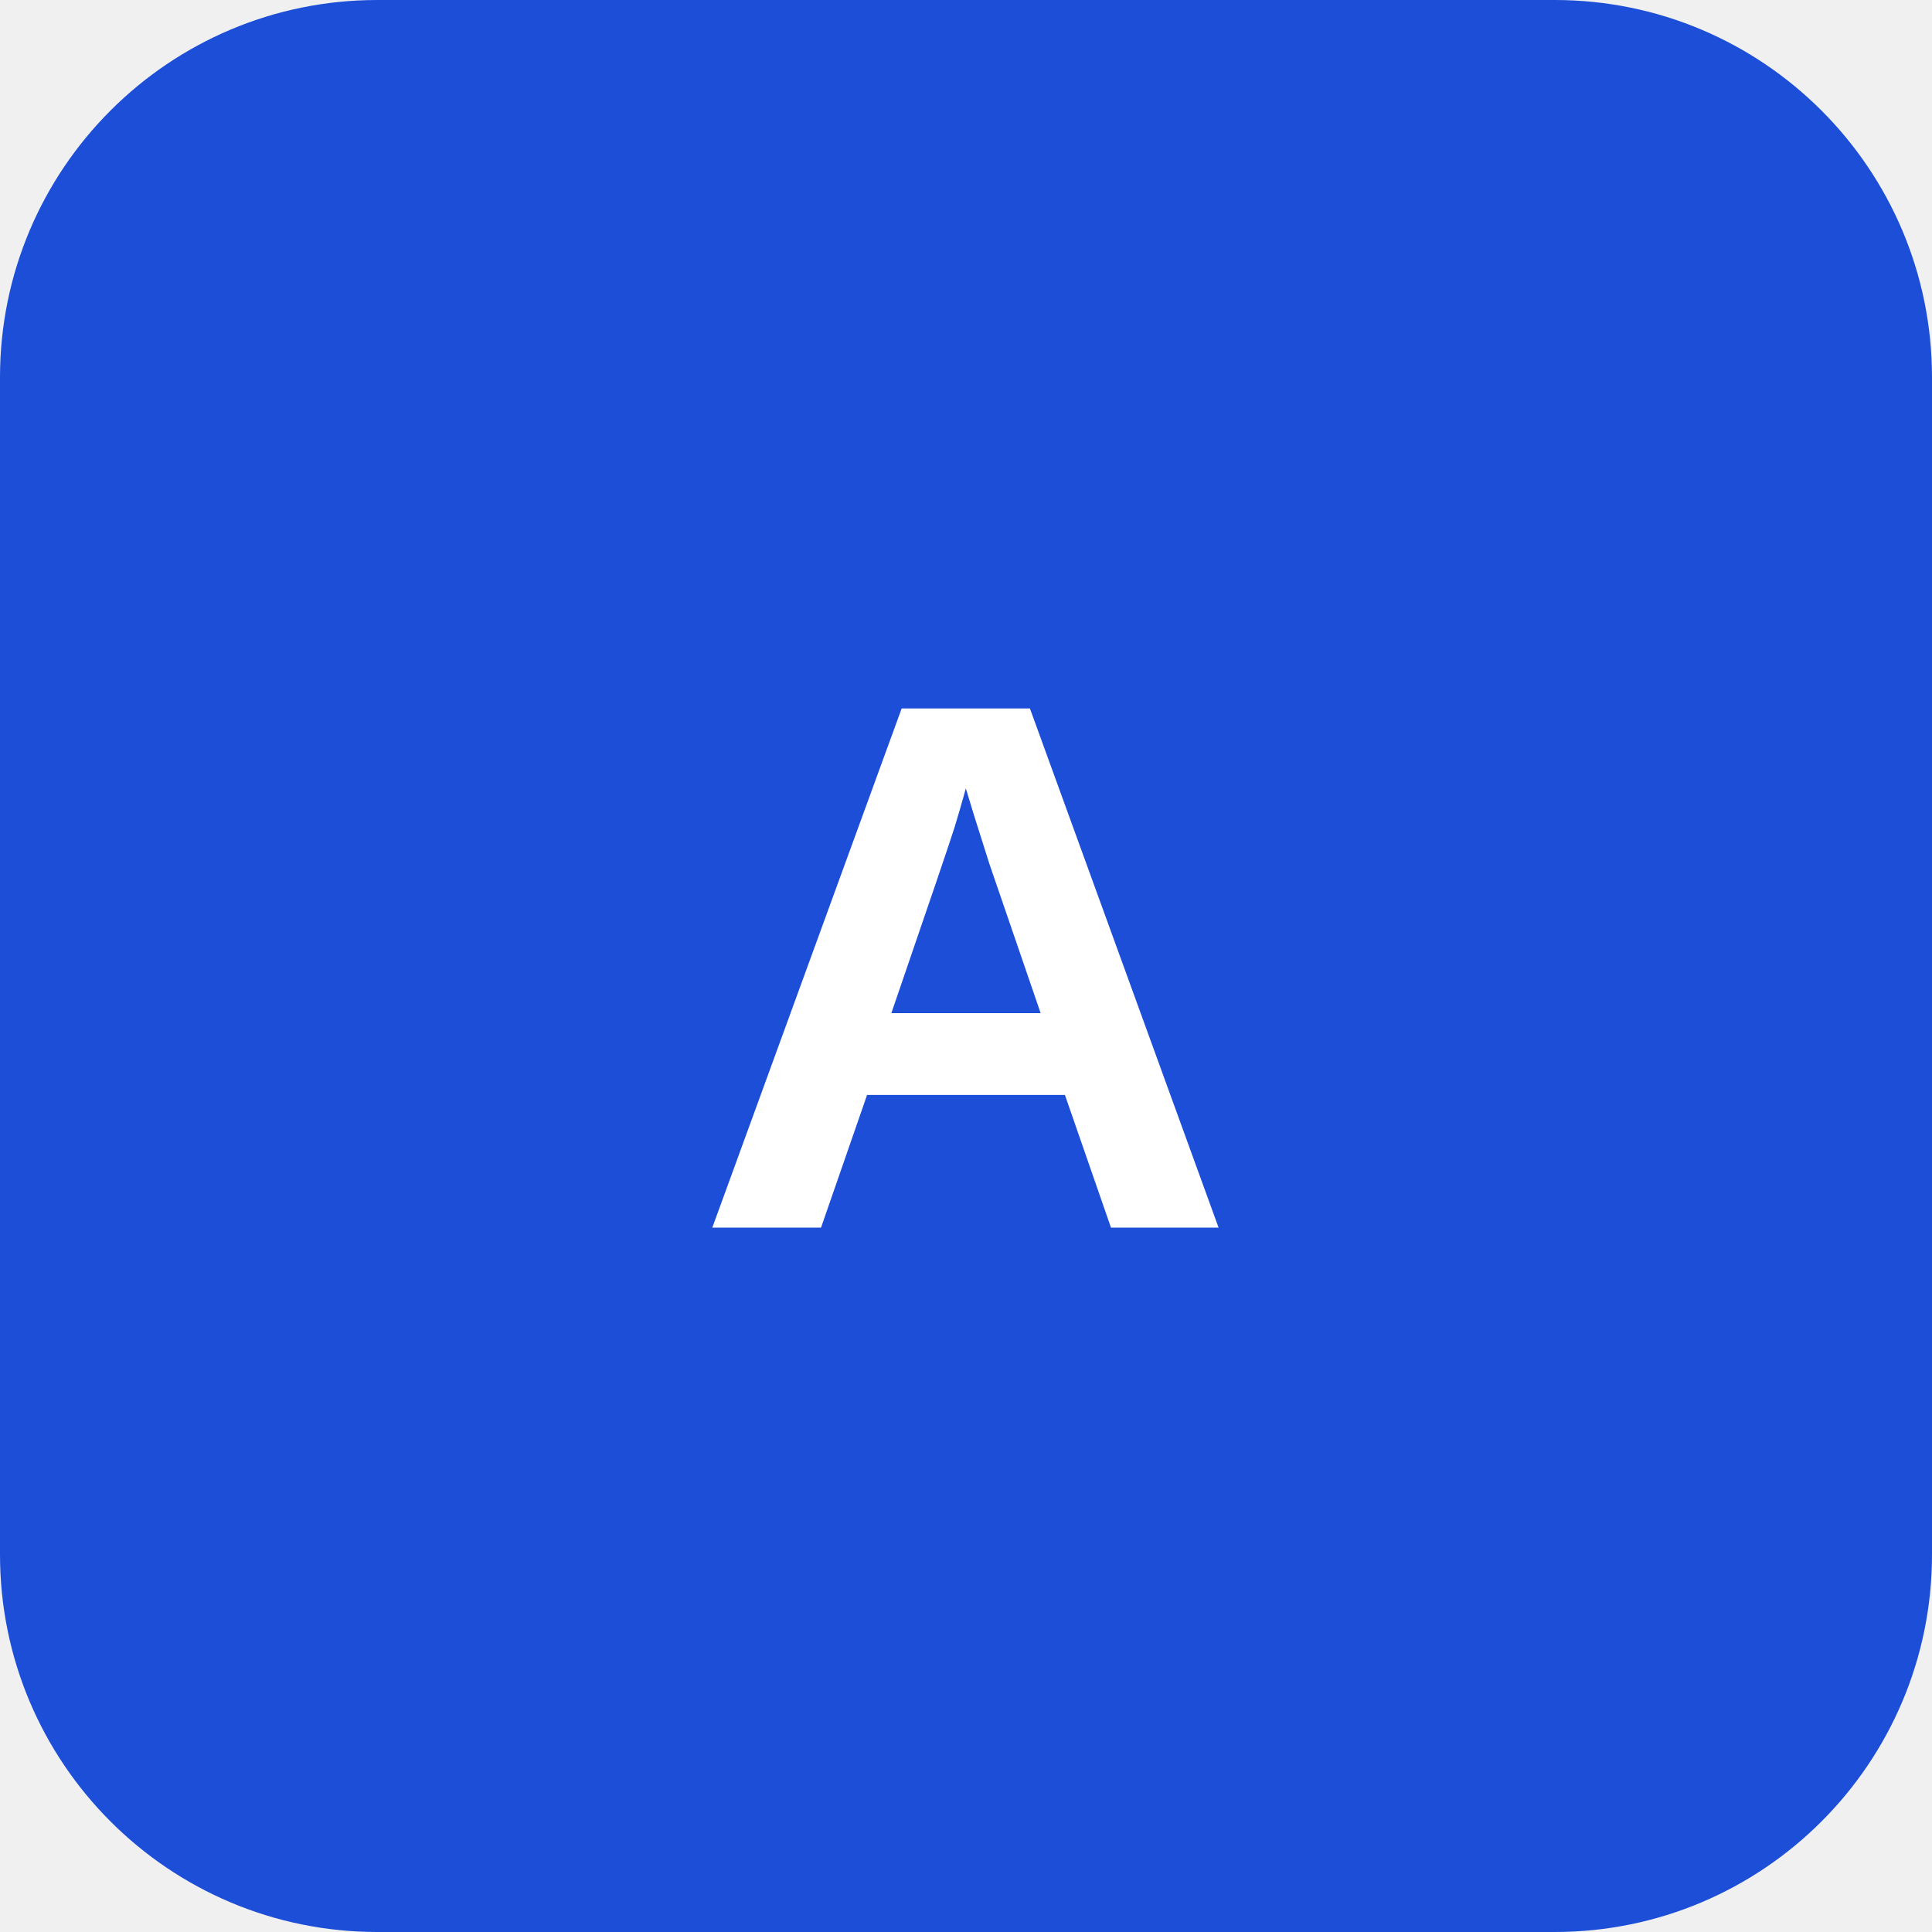
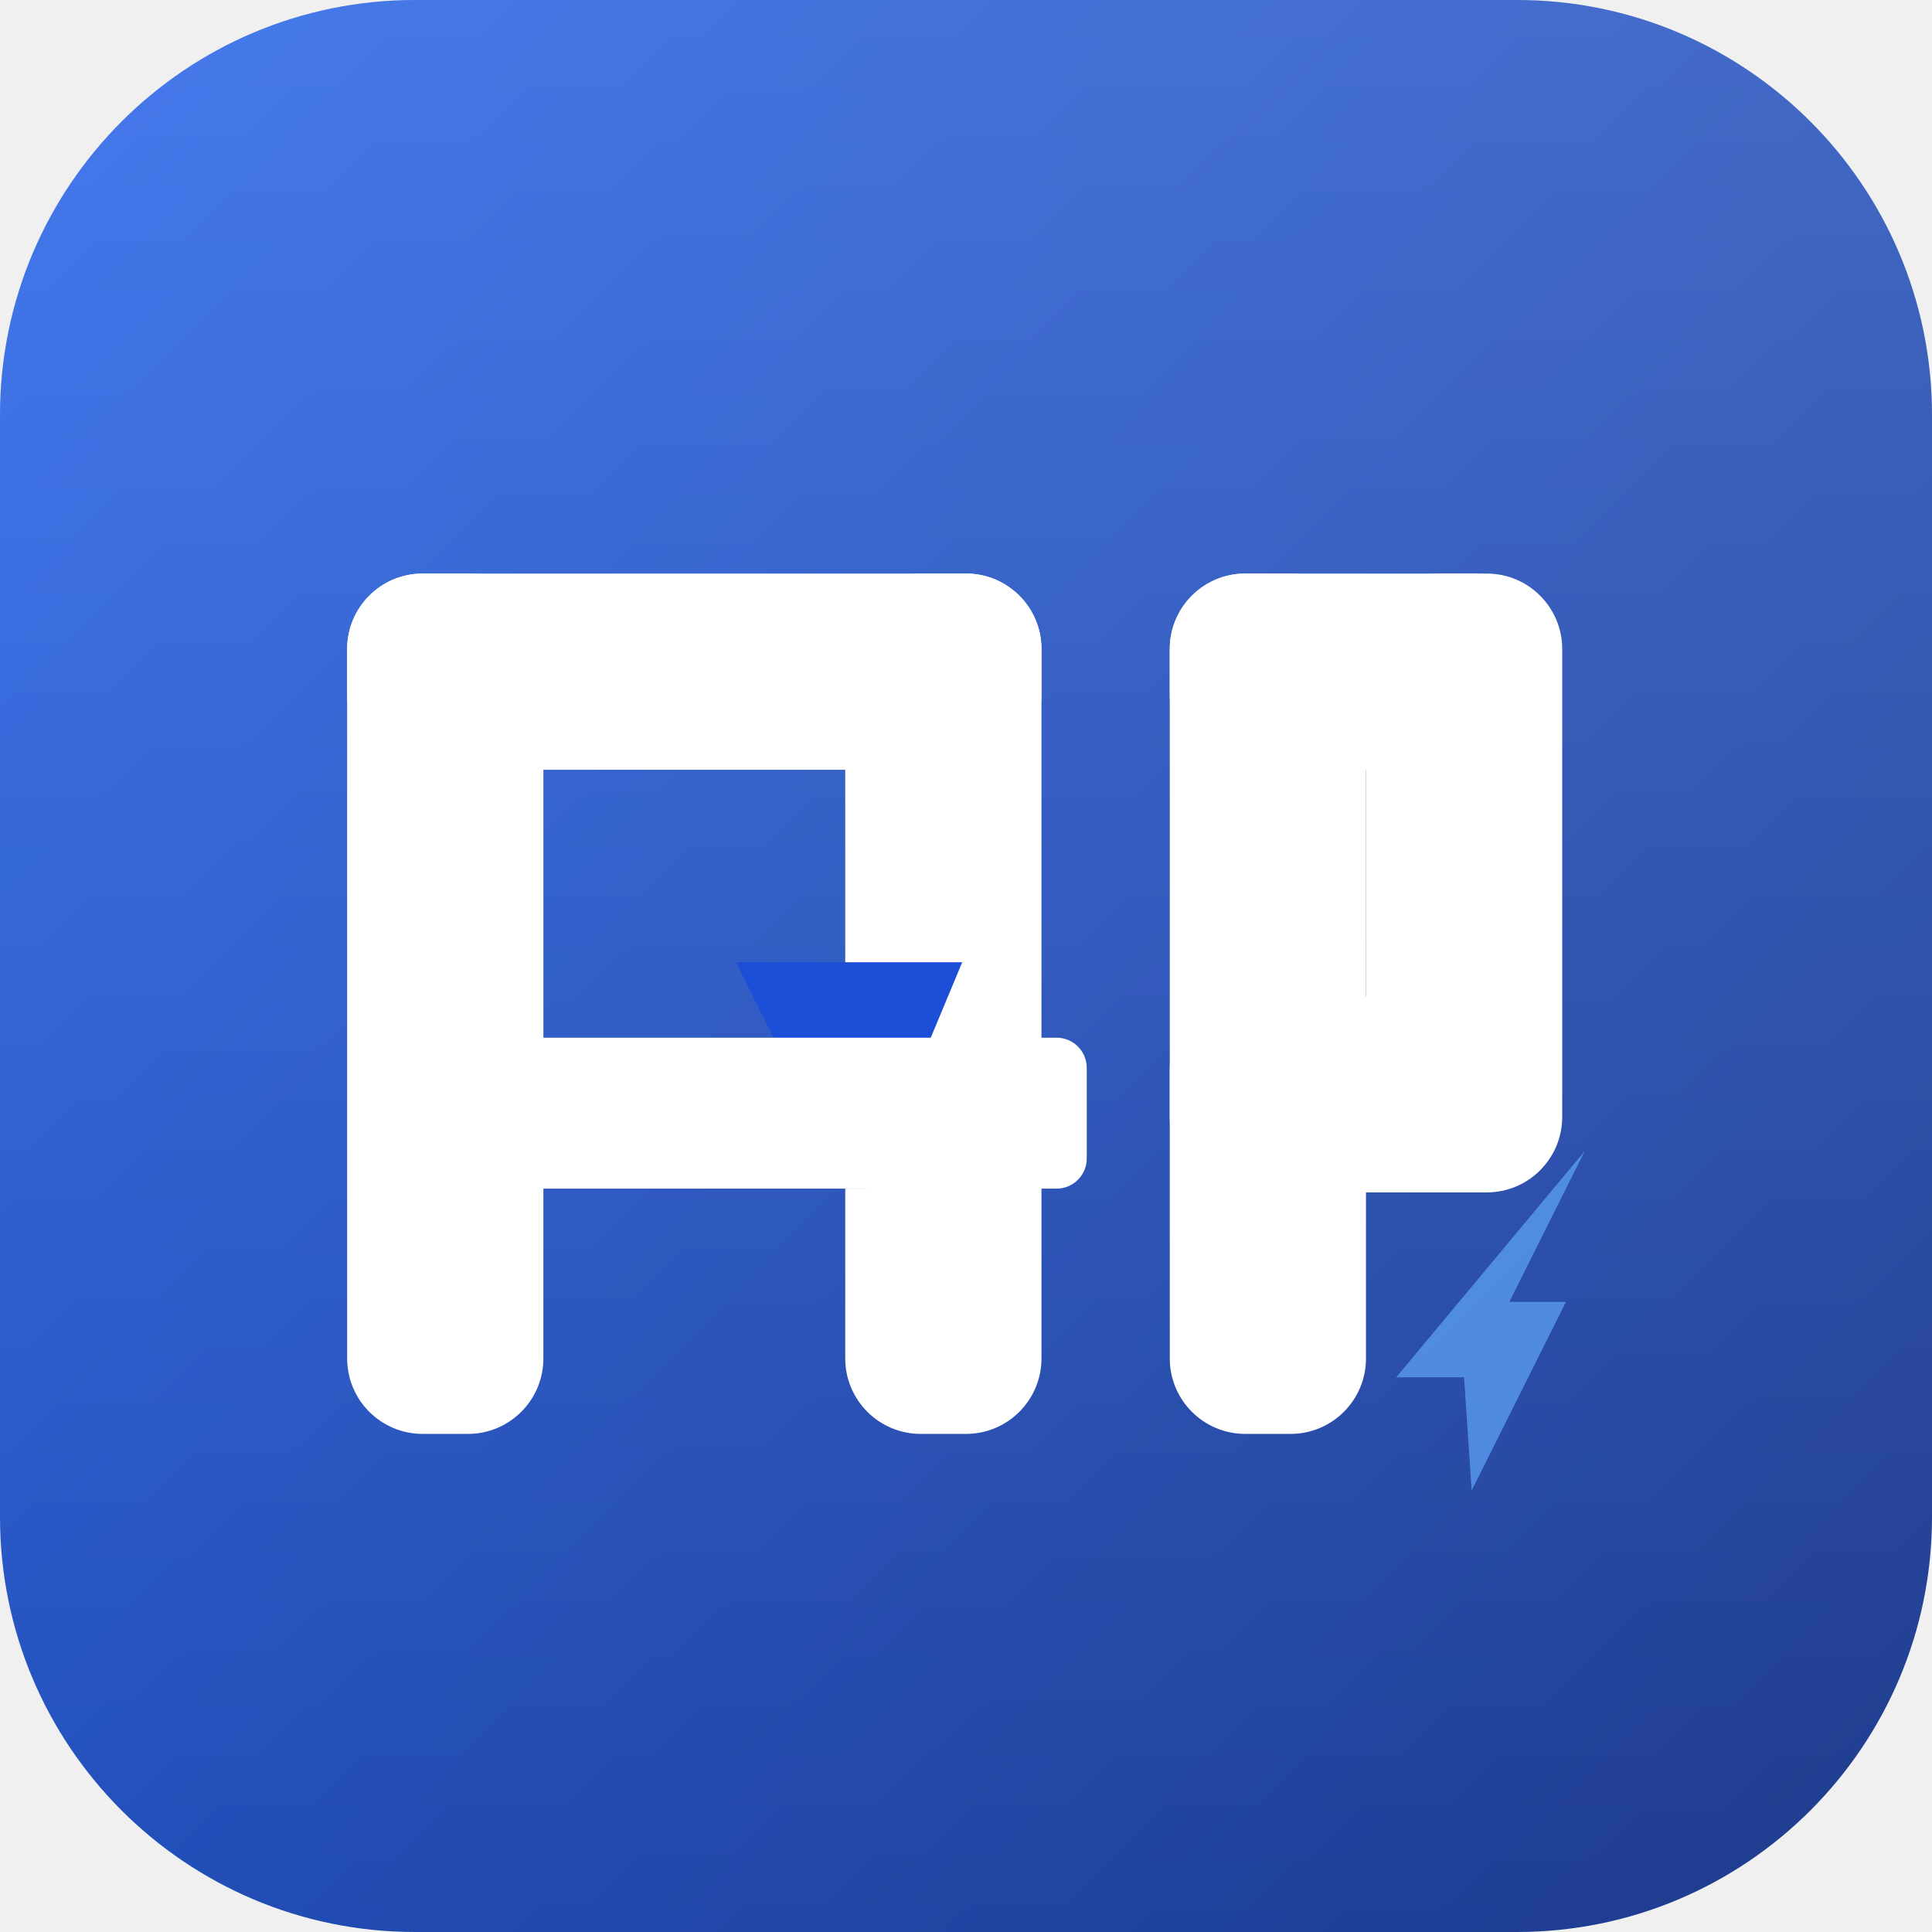
- <svg xmlns="http://www.w3.org/2000/svg" viewBox="0 0 512 512">
-   <rect width="512" height="512" fill="#1d4ed8" rx="100" />
-   <text x="256" y="256" font-family="Arial" font-size="200" font-weight="bold" fill="white" text-anchor="middle" dominant-baseline="central">A</text>
+ <svg xmlns="http://www.w3.org/2000/svg" width="512" height="512" viewBox="0 0 512 512" fill="none">
+   <defs>
+     <linearGradient id="bg" x1="0" y1="0" x2="512" y2="512" gradientUnits="userSpaceOnUse">
+       <stop offset="0%" stop-color="#2563eb" />
+       <stop offset="100%" stop-color="#1e3a8a" />
+     </linearGradient>
+     <linearGradient id="shine" x1="0" y1="0" x2="0" y2="512" gradientUnits="userSpaceOnUse">
+       <stop offset="0%" stop-color="#ffffff" stop-opacity="0.15" />
+       <stop offset="100%" stop-color="#ffffff" stop-opacity="0" />
+     </linearGradient>
+   </defs>
+   <rect width="512" height="512" rx="110" fill="url(#bg)" />
+   <rect width="512" height="512" rx="110" fill="url(#shine)" />
+   <rect x="92" y="152" width="52" height="228" rx="20" fill="white" />
+   <rect x="224" y="152" width="52" height="228" rx="20" fill="white" />
+   <rect x="92" y="152" width="184" height="52" rx="20" fill="white" />
+   <path d="M104 295 L215 295 L195 255 L255 255 L230 315 L144 315 Z" fill="#1d4ed8" />
+   <rect x="104" y="275" width="184" height="40" rx="8" fill="white" />
+   <rect x="310" y="152" width="52" height="228" rx="20" fill="white" />
+   <rect x="310" y="152" width="100" height="52" rx="20" fill="white" />
+   <rect x="310" y="264" width="100" height="52" rx="20" fill="white" />
+   <rect x="362" y="152" width="52" height="164" rx="20" fill="white" />
+   <path d="M390 395 L415 345 L400 345 L420 305 L370 365 L388 365 Z" fill="#60a5fa" opacity="0.7" />
</svg>
